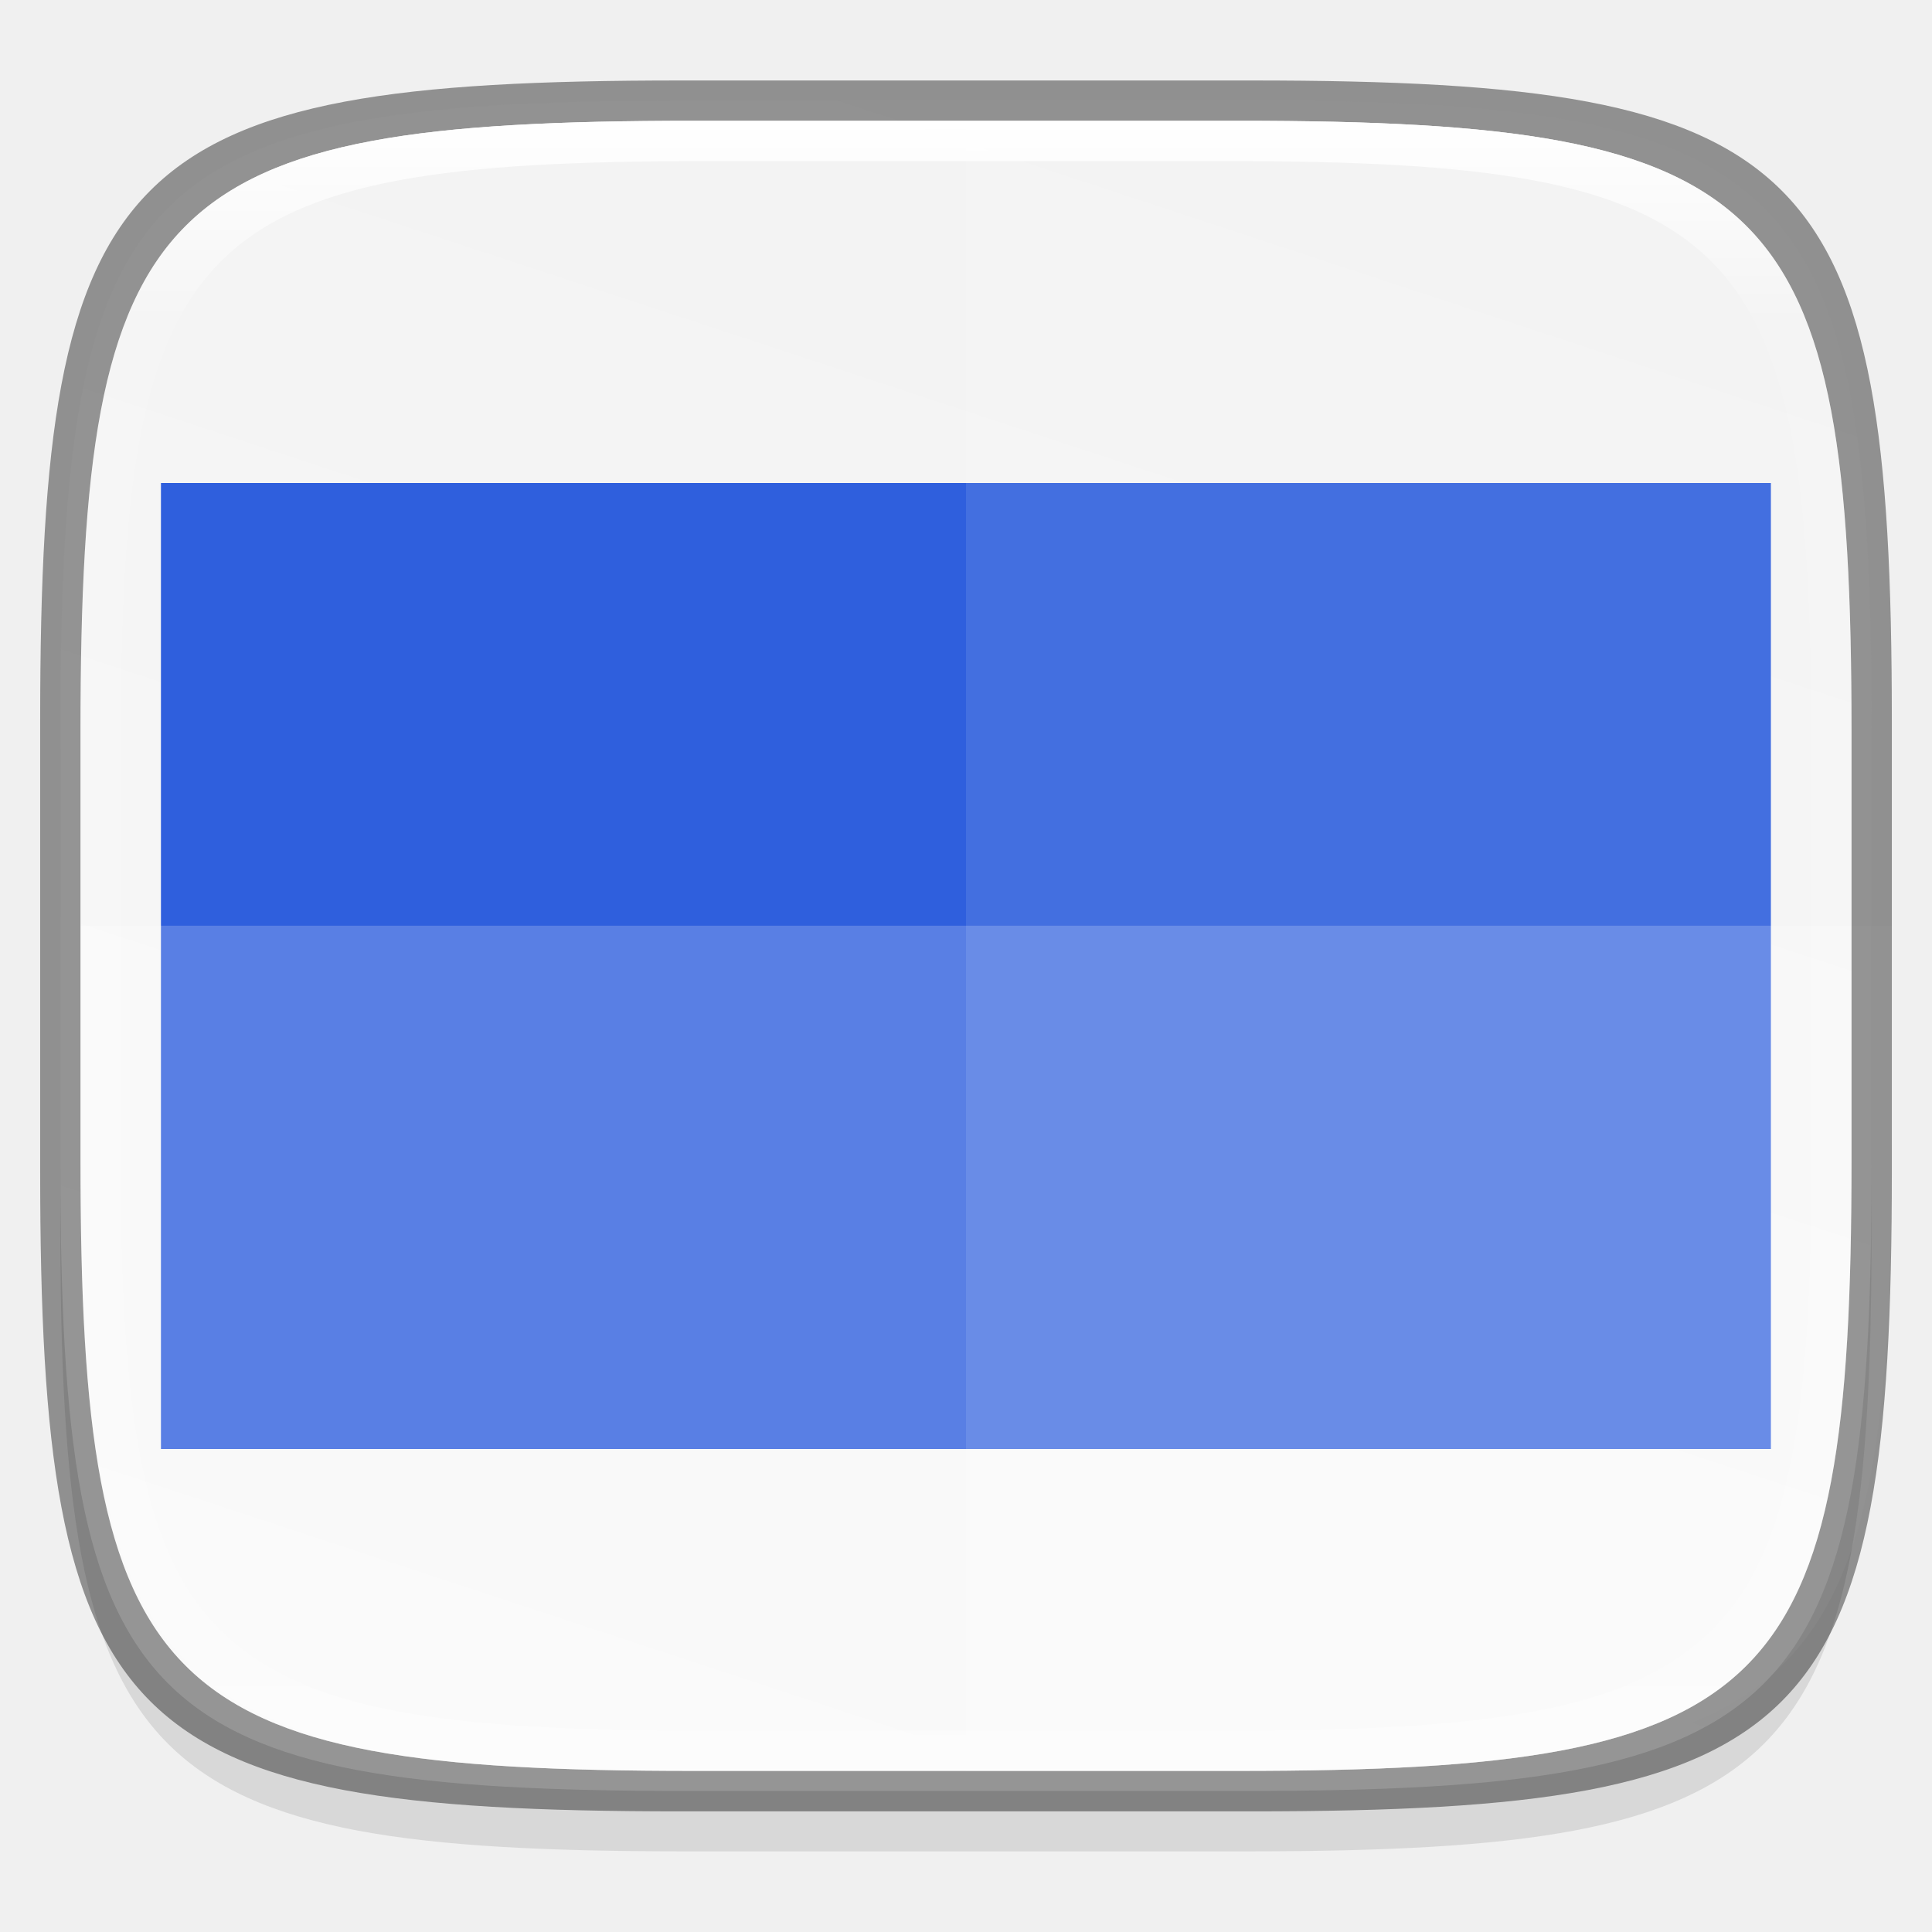
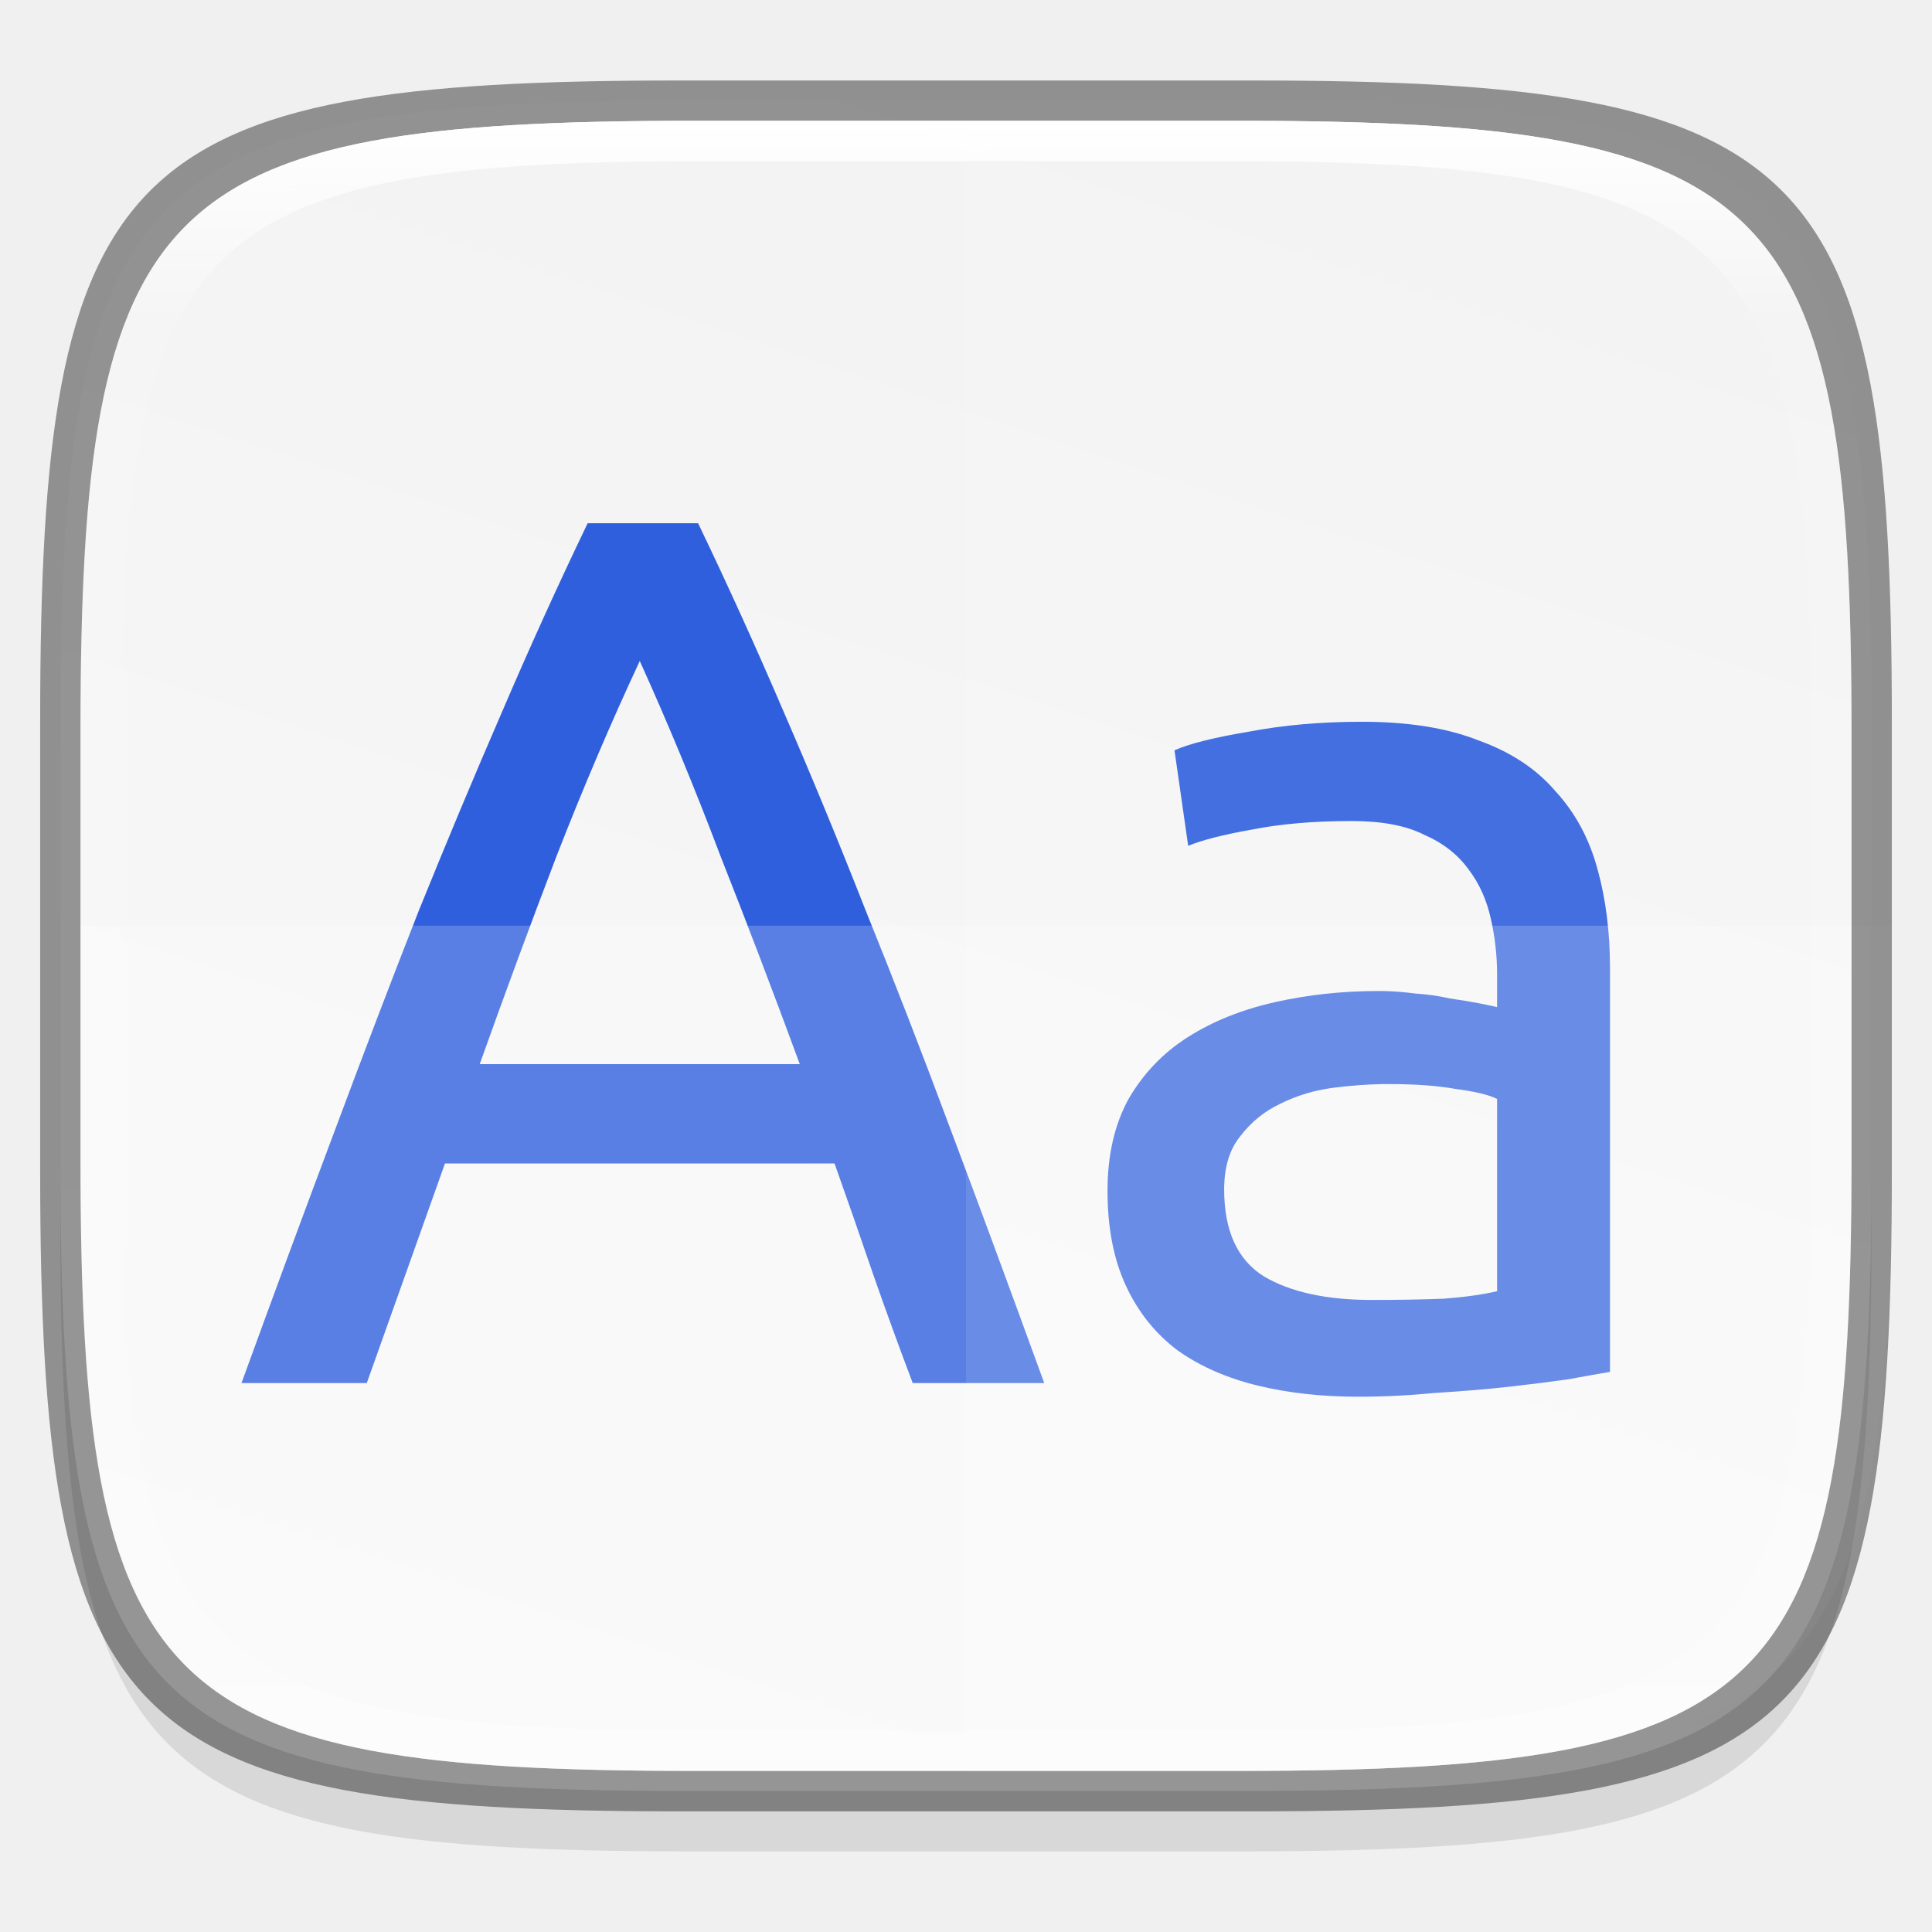
<svg xmlns="http://www.w3.org/2000/svg" xmlns:xlink="http://www.w3.org/1999/xlink" width="48" height="48" viewBox="0 0 12.7 12.7" version="1.1" id="svg5">
  <defs id="defs2">
    <linearGradient id="linearGradient1331">
      <stop style="stop-color:#f2f2f2;stop-opacity:1" offset="0" id="stop1327" />
      <stop style="stop-color:#f9f9f9;stop-opacity:1" offset="1" id="stop1329" />
    </linearGradient>
    <linearGradient id="linearGradient1871">
      <stop style="stop-color:#ffffff;stop-opacity:1;" offset="0" id="stop1867" />
      <stop style="stop-color:#ffffff;stop-opacity:0.1" offset="0.12" id="stop2515" />
      <stop style="stop-color:#ffffff;stop-opacity:0.102" offset="0.9" id="stop2581" />
      <stop style="stop-color:#ffffff;stop-opacity:0.502" offset="1" id="stop1869" />
    </linearGradient>
    <linearGradient xlink:href="#linearGradient1871" id="linearGradient1873" x1="17.223" y1="3.5" x2="17.223" y2="44.466" gradientUnits="userSpaceOnUse" gradientTransform="matrix(0.2645833,0,0,0.2645833,0,-0.1322917)" />
    <linearGradient xlink:href="#linearGradient1331" id="linearGradient1333" x1="8.184" y1="0.661" x2="4.516" y2="11.794" gradientUnits="userSpaceOnUse" />
  </defs>
  <path id="rect3143" style="opacity:0.1;fill:#000000;fill-opacity:1;stroke-width:0.265" d="m 4.516,1.058 c -3.604,0 -4.119,0.514 -4.119,4.114 v 2.884 c 0,3.601 0.515,4.114 4.119,4.114 h 3.668 c 3.604,0 4.119,-0.514 4.119,-4.114 v -2.884 c 0,-3.601 -0.515,-4.114 -4.119,-4.114 z" />
  <path style="display:inline;fill:url(#linearGradient1333);fill-opacity:1;stroke:none;stroke-width:0.099;stroke-linecap:round;stroke-linejoin:round;stroke-miterlimit:4;stroke-dasharray:none;stroke-dashoffset:0;stroke-opacity:1;enable-background:new" d="m 8.184,0.661 c 3.604,0 4.119,0.514 4.119,4.114 v 2.884 c 0,3.601 -0.515,4.114 -4.119,4.114 H 4.516 c -3.604,0 -4.119,-0.514 -4.119,-4.114 v -2.884 c 0,-3.601 0.515,-4.114 4.119,-4.114 z" id="rect877" />
-   <rect style="opacity:1;fill:#2f5fdd;fill-opacity:1;stroke-width:0.265;stroke-linejoin:round" id="rect2981" width="10.583" height="6.35" x="1.058" y="3.175" />
+   <path id="rect2981" style="opacity:1;fill:#2f5fdd;fill-opacity:1;stroke-width:1;stroke-linejoin:round" d="M 14.6 13 C 13.86 14.541 13.151 16.103 12.473 17.686 C 11.795 19.247 11.107 20.891 10.408 22.617 C 9.73 24.343 9.032 26.172 8.312 28.104 C 7.593 30.015 6.822 32.101 6 34.361 L 9.113 34.361 L 11.055 28.906 L 20.734 28.906 C 21.063 29.831 21.381 30.744 21.689 31.648 C 21.998 32.532 22.326 33.437 22.676 34.361 L 25.943 34.361 C 25.121 32.101 24.352 30.015 23.633 28.104 C 22.914 26.172 22.205 24.343 21.506 22.617 C 20.828 20.891 20.149 19.247 19.471 17.686 C 18.793 16.103 18.084 14.541 17.344 13 L 14.6 13 z M 15.895 16.422 C 16.593 17.963 17.261 19.577 17.898 21.262 C 18.556 22.926 19.213 24.652 19.871 26.439 L 11.918 26.439 C 12.555 24.652 13.193 22.926 13.83 21.262 C 14.488 19.577 15.175 17.963 15.895 16.422 z M 33.836 17.932 C 32.829 17.932 31.892 18.013 31.029 18.178 C 30.166 18.322 29.55 18.476 29.18 18.641 L 29.52 21.014 C 29.869 20.87 30.393 20.737 31.092 20.613 C 31.811 20.469 32.643 20.398 33.588 20.398 C 34.328 20.398 34.925 20.51 35.377 20.736 C 35.85 20.942 36.219 21.23 36.486 21.6 C 36.753 21.949 36.938 22.361 37.041 22.834 C 37.144 23.286 37.195 23.748 37.195 24.221 L 37.195 25.021 C 37.113 25.001 36.969 24.971 36.764 24.93 C 36.558 24.889 36.311 24.848 36.023 24.807 C 35.756 24.745 35.468 24.704 35.16 24.684 C 34.852 24.642 34.553 24.621 34.266 24.621 C 33.361 24.621 32.5 24.713 31.678 24.898 C 30.856 25.083 30.136 25.371 29.52 25.762 C 28.903 26.152 28.409 26.666 28.039 27.303 C 27.69 27.94 27.516 28.7 27.516 29.584 C 27.516 30.509 27.67 31.299 27.979 31.957 C 28.287 32.615 28.719 33.15 29.273 33.561 C 29.828 33.951 30.486 34.239 31.246 34.424 C 32.006 34.609 32.838 34.701 33.742 34.701 C 34.379 34.701 35.017 34.669 35.654 34.607 C 36.312 34.566 36.918 34.517 37.473 34.455 C 38.028 34.393 38.52 34.331 38.951 34.27 C 39.403 34.187 39.753 34.125 40 34.084 L 40 24.066 C 40 23.162 39.897 22.339 39.691 21.6 C 39.486 20.839 39.138 20.193 38.645 19.658 C 38.172 19.103 37.534 18.682 36.732 18.395 C 35.952 18.086 34.987 17.932 33.836 17.932 z M 34.35 26.934 C 34.405 26.933 34.46 26.934 34.514 26.934 C 35.171 26.934 35.726 26.974 36.178 27.057 C 36.65 27.118 36.99 27.2 37.195 27.303 L 37.195 32.08 C 36.846 32.162 36.403 32.225 35.869 32.266 C 35.355 32.286 34.76 32.297 34.082 32.297 C 32.952 32.297 32.058 32.101 31.4 31.711 C 30.743 31.3 30.414 30.58 30.414 29.553 C 30.414 28.998 30.547 28.557 30.814 28.229 C 31.082 27.879 31.41 27.611 31.801 27.426 C 32.212 27.22 32.654 27.087 33.127 27.025 C 33.559 26.971 33.965 26.94 34.35 26.934 z " transform="scale(0.2645833)" />
  <path id="rect5299" style="opacity:0.2;fill:#ffffff;fill-opacity:1;stroke-width:0.265" d="m 0.529,6.085 v 1.442 c 0,3.601 0.515,4.114 4.119,4.114 h 3.668 c 3.604,0 4.119,-0.514 4.119,-4.114 v -1.442 z" />
  <path id="rect1370" style="opacity:0.4;fill:#000000;fill-opacity:1;stroke-width:0.265" d="m 4.475,0.529 c -3.684,0 -4.211,0.526 -4.211,4.213 v 2.952 c 0,3.686 0.526,4.213 4.211,4.213 H 8.225 c 3.684,0 4.211,-0.526 4.211,-4.213 V 4.742 c 0,-3.686 -0.526,-4.213 -4.211,-4.213 z m 0.082,0.265 h 3.586 c 3.524,0 4.028,0.501 4.028,4.016 v 2.815 c 0,3.515 -0.504,4.016 -4.028,4.016 H 4.557 c -3.524,0 -4.028,-0.501 -4.028,-4.016 V 4.81 c 0,-3.515 0.504,-4.016 4.028,-4.016 z" />
  <path id="rect1294" style="opacity:0.1;fill:#ffffff;fill-opacity:1;stroke-width:1;stroke-linejoin:round" d="M 24 3 L 24 44 L 30.777 44 C 44.096 44 46 42.105 46 28.82 L 46 18.18 C 46 4.895 44.096 3 30.777 3 L 24 3 z " transform="scale(0.2645833)" />
  <path id="rect1565" style="opacity:1;fill:url(#linearGradient1873);fill-opacity:1;stroke-width:0.265" d="m 4.557,0.794 c -3.524,0 -4.028,0.501 -4.028,4.016 v 2.815 c 0,3.515 0.504,4.016 4.028,4.016 h 3.586 c 3.524,0 4.028,-0.501 4.028,-4.016 V 4.81 c 0,-3.515 -0.504,-4.016 -4.028,-4.016 z m 0.082,0.265 h 3.423 c 3.364,0 3.845,0.477 3.845,3.82 v 2.678 c 0,3.343 -0.481,3.82 -3.845,3.82 h -3.423 c -3.364,0 -3.845,-0.477 -3.845,-3.82 V 4.879 c 0,-3.343 0.481,-3.82 3.845,-3.82 z" />
</svg>
